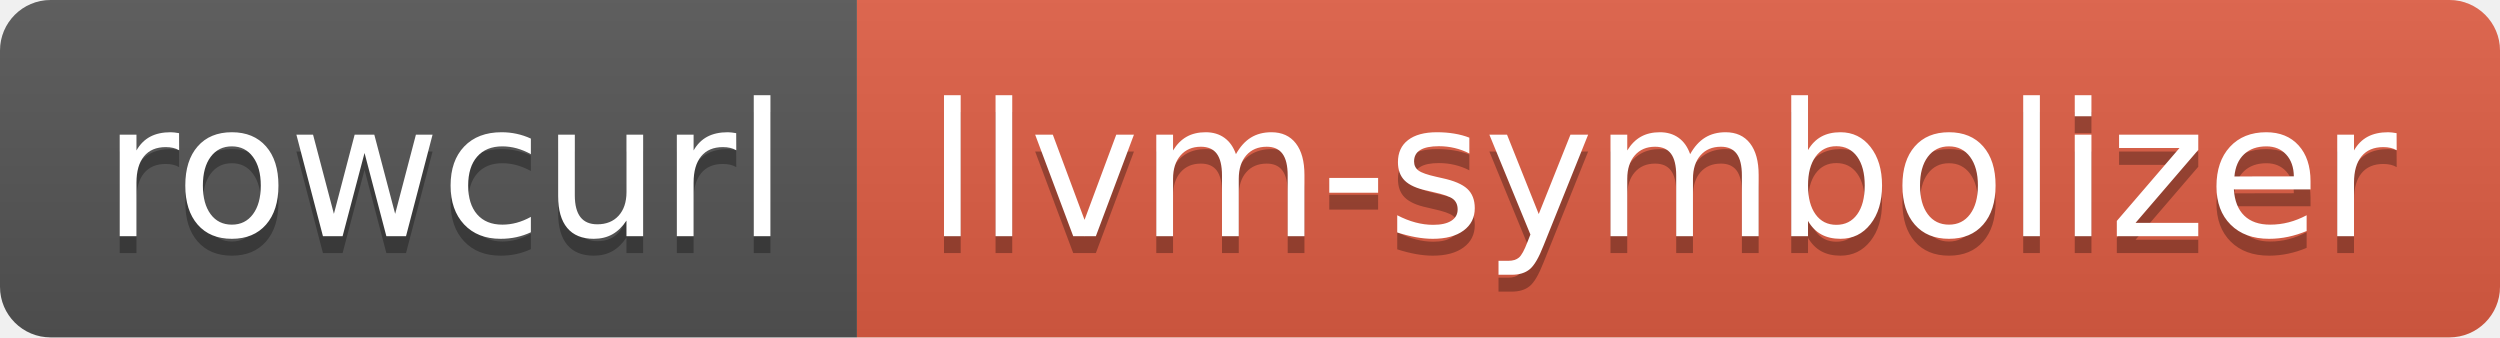
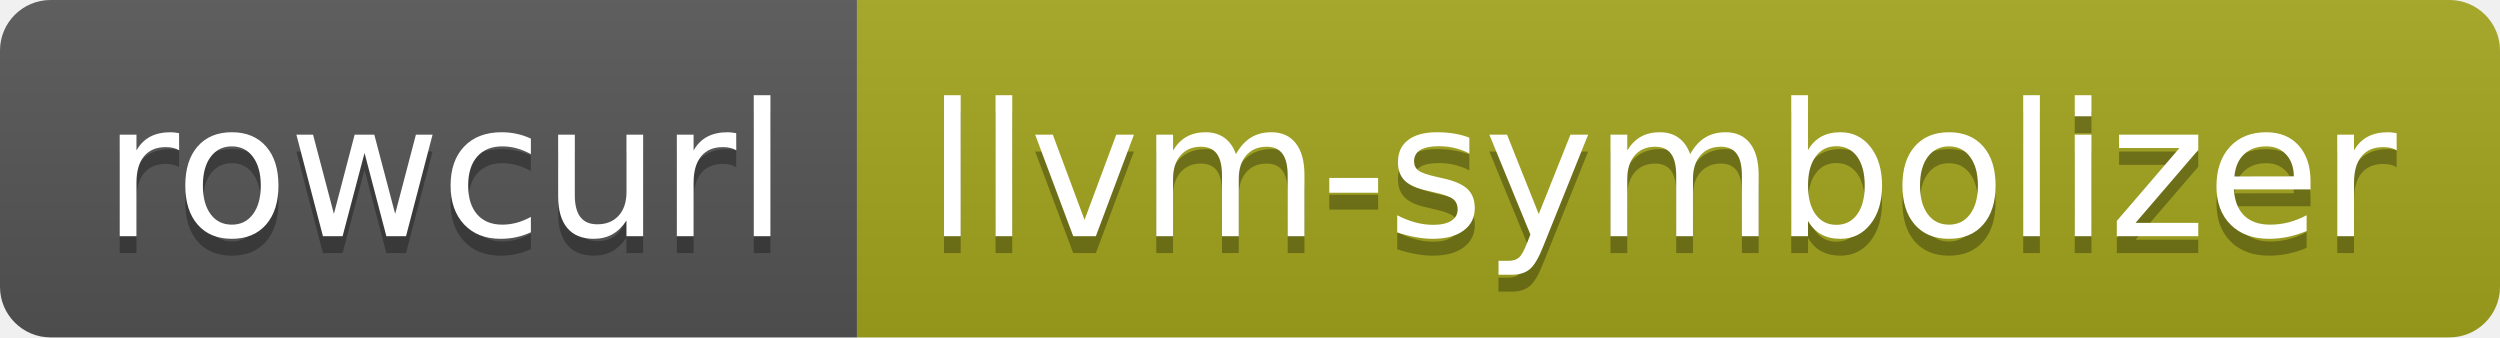
<svg xmlns="http://www.w3.org/2000/svg" height="20" width="148.2">
  <linearGradient id="smooth" x2="0" y2="100%">
    <stop offset="0" stop-color="#bbb" stop-opacity=".1" />
    <stop offset="1" stop-opacity=".1" />
  </linearGradient>
  <clipPath id="round">
    <rect fill="#fff" height="20" rx="3" width="148.2" />
  </clipPath>
  <g clip-path="url(#round)">
    <rect fill="#555" height="20" width="50.8" />
-     <rect fill="#e05d44" height="20" width="97.4" x="50.8" />
+     <rect fill="#a4a61d" height="20" width="97.4" x="50.8" />
    <rect fill="url(#smooth)" height="20" width="148.2" />
  </g>
  <g fill="#fff" font-family="DejaVu Sans,Verdana,Geneva,sans-serif" font-size="110" text-anchor="middle">
    <text fill="#010101" fill-opacity=".3" lengthAdjust="spacing" textLength="408.0" transform="scale(0.1)" x="264.0" y="150">rowcurl</text>
    <text lengthAdjust="spacing" textLength="408.0" transform="scale(0.1)" x="264.0" y="140">rowcurl</text>
    <text fill="#010101" fill-opacity=".3" lengthAdjust="spacing" textLength="874.0" transform="scale(0.1)" x="985.0" y="150">llvm-symbolizer</text>
    <text lengthAdjust="spacing" textLength="874.0" transform="scale(0.1)" x="985.0" y="140">llvm-symbolizer</text>
  </g>
</svg>
